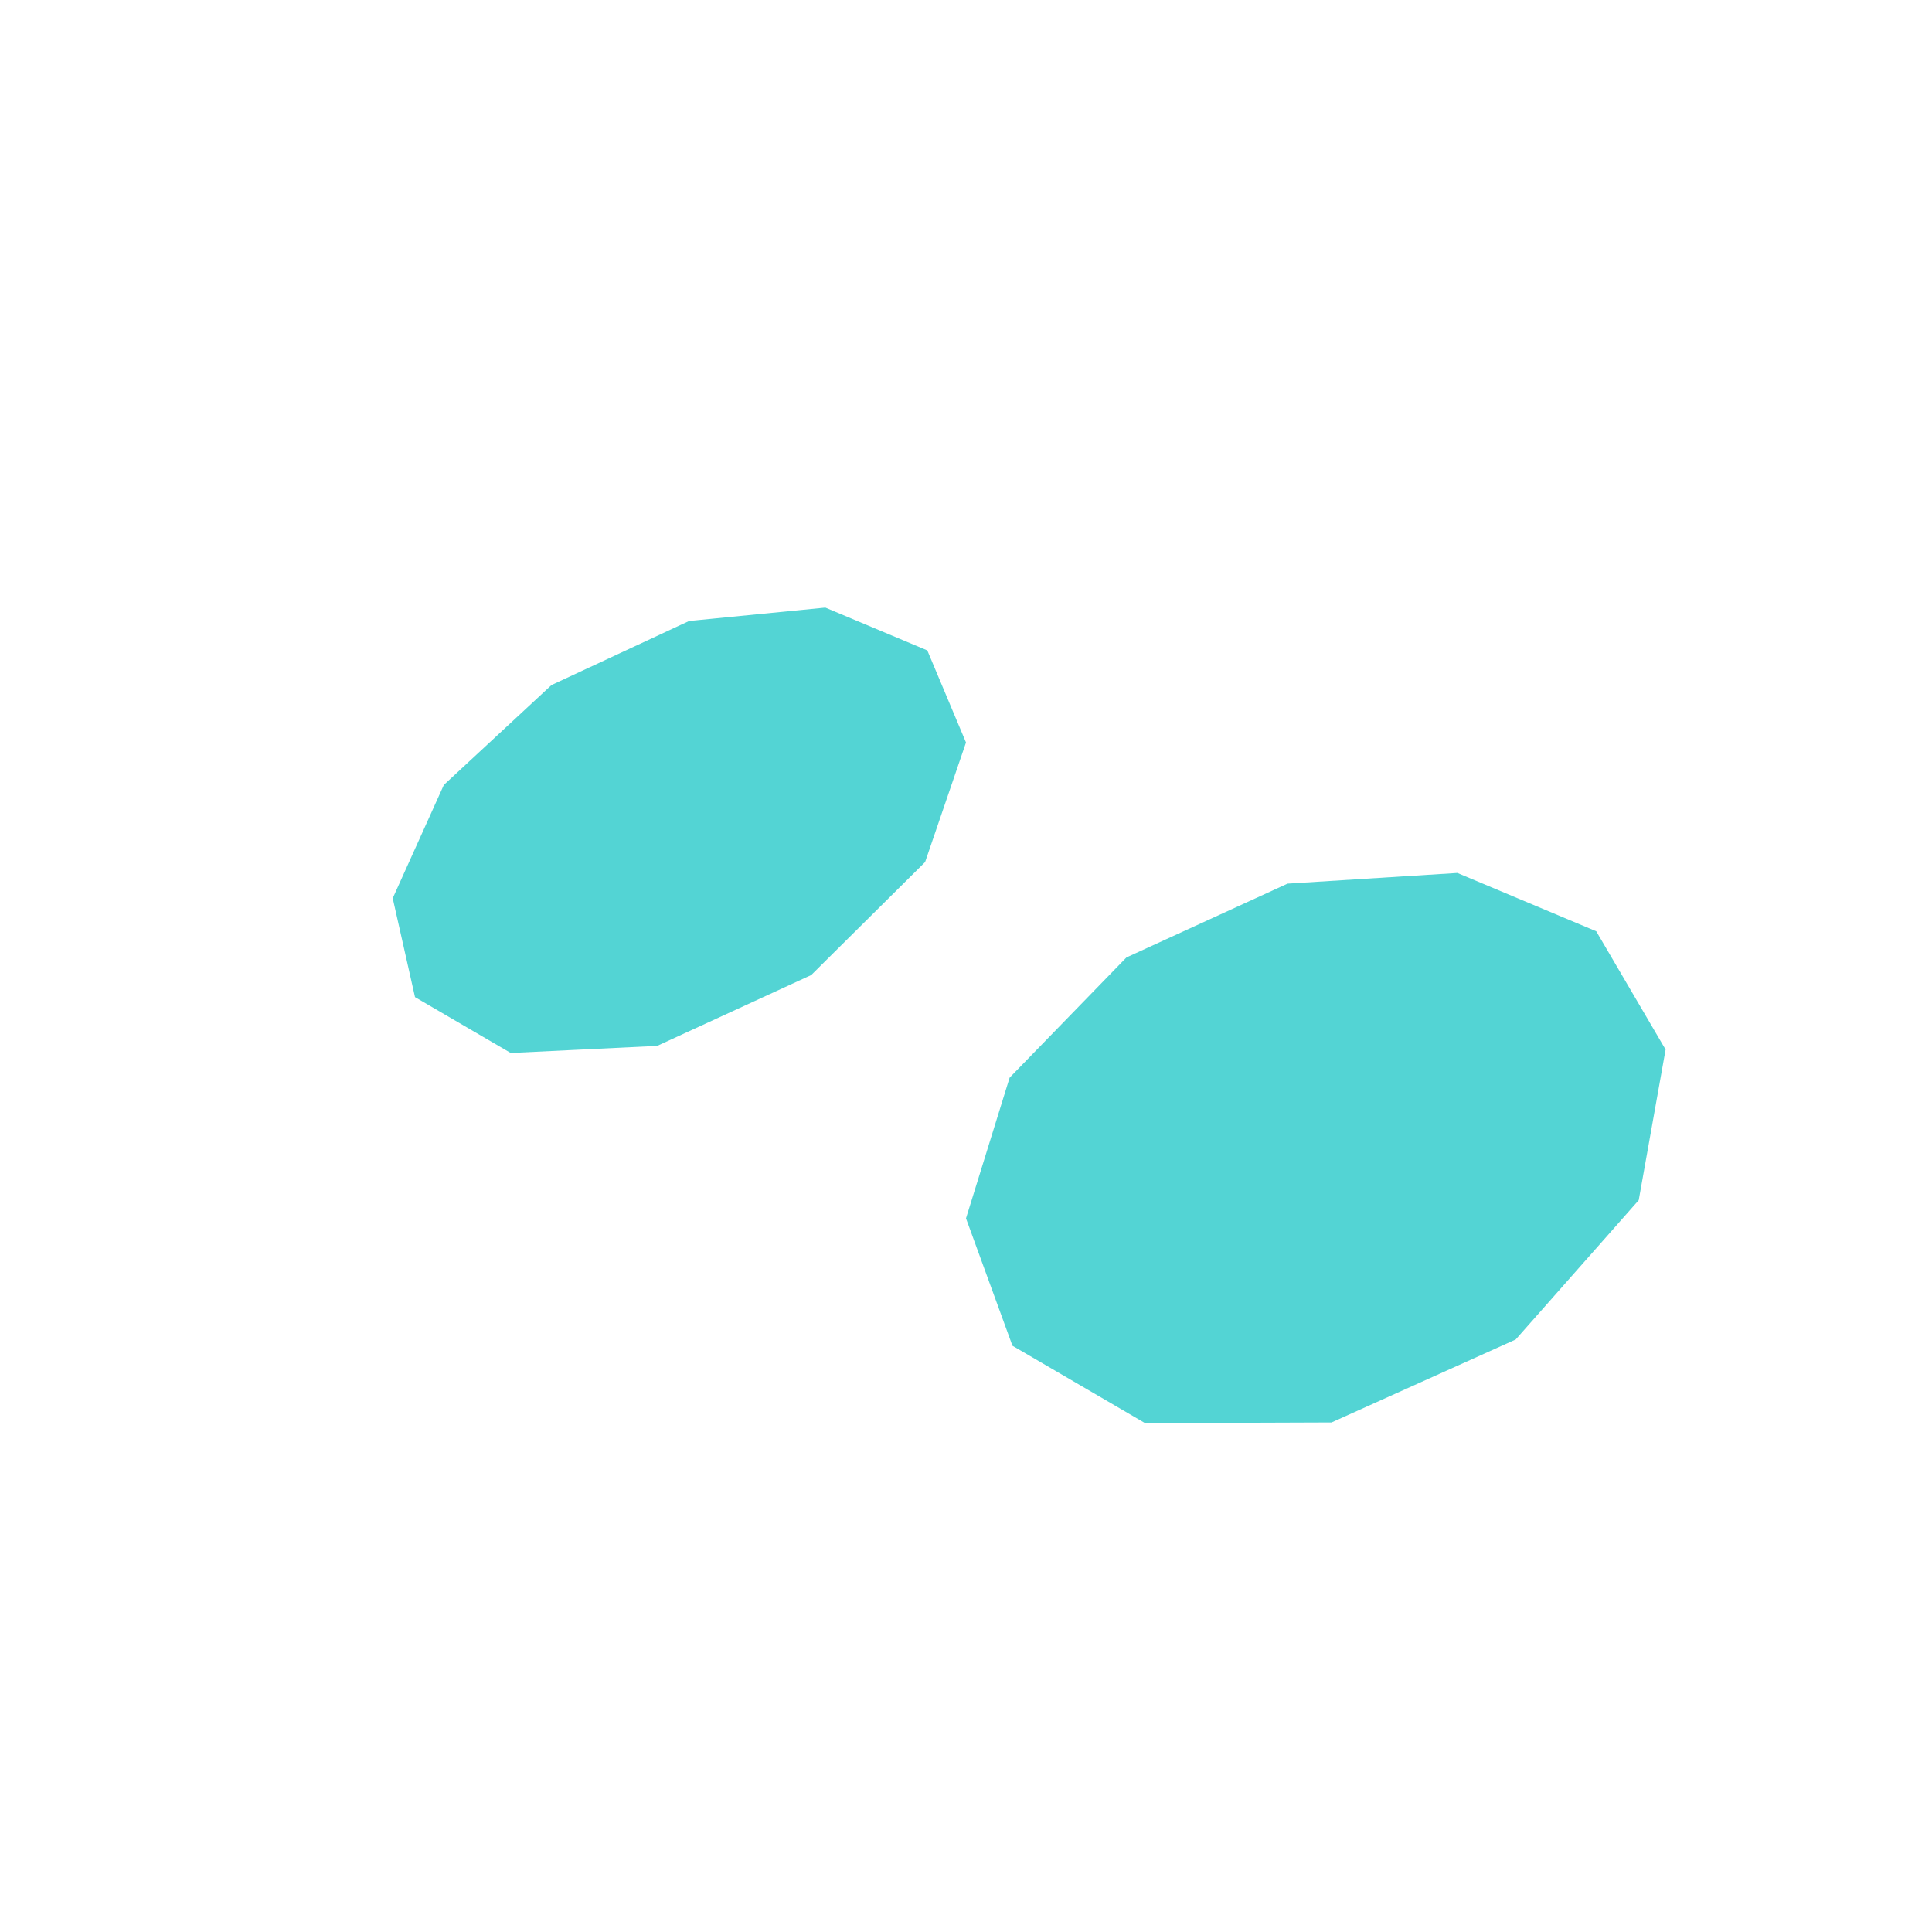
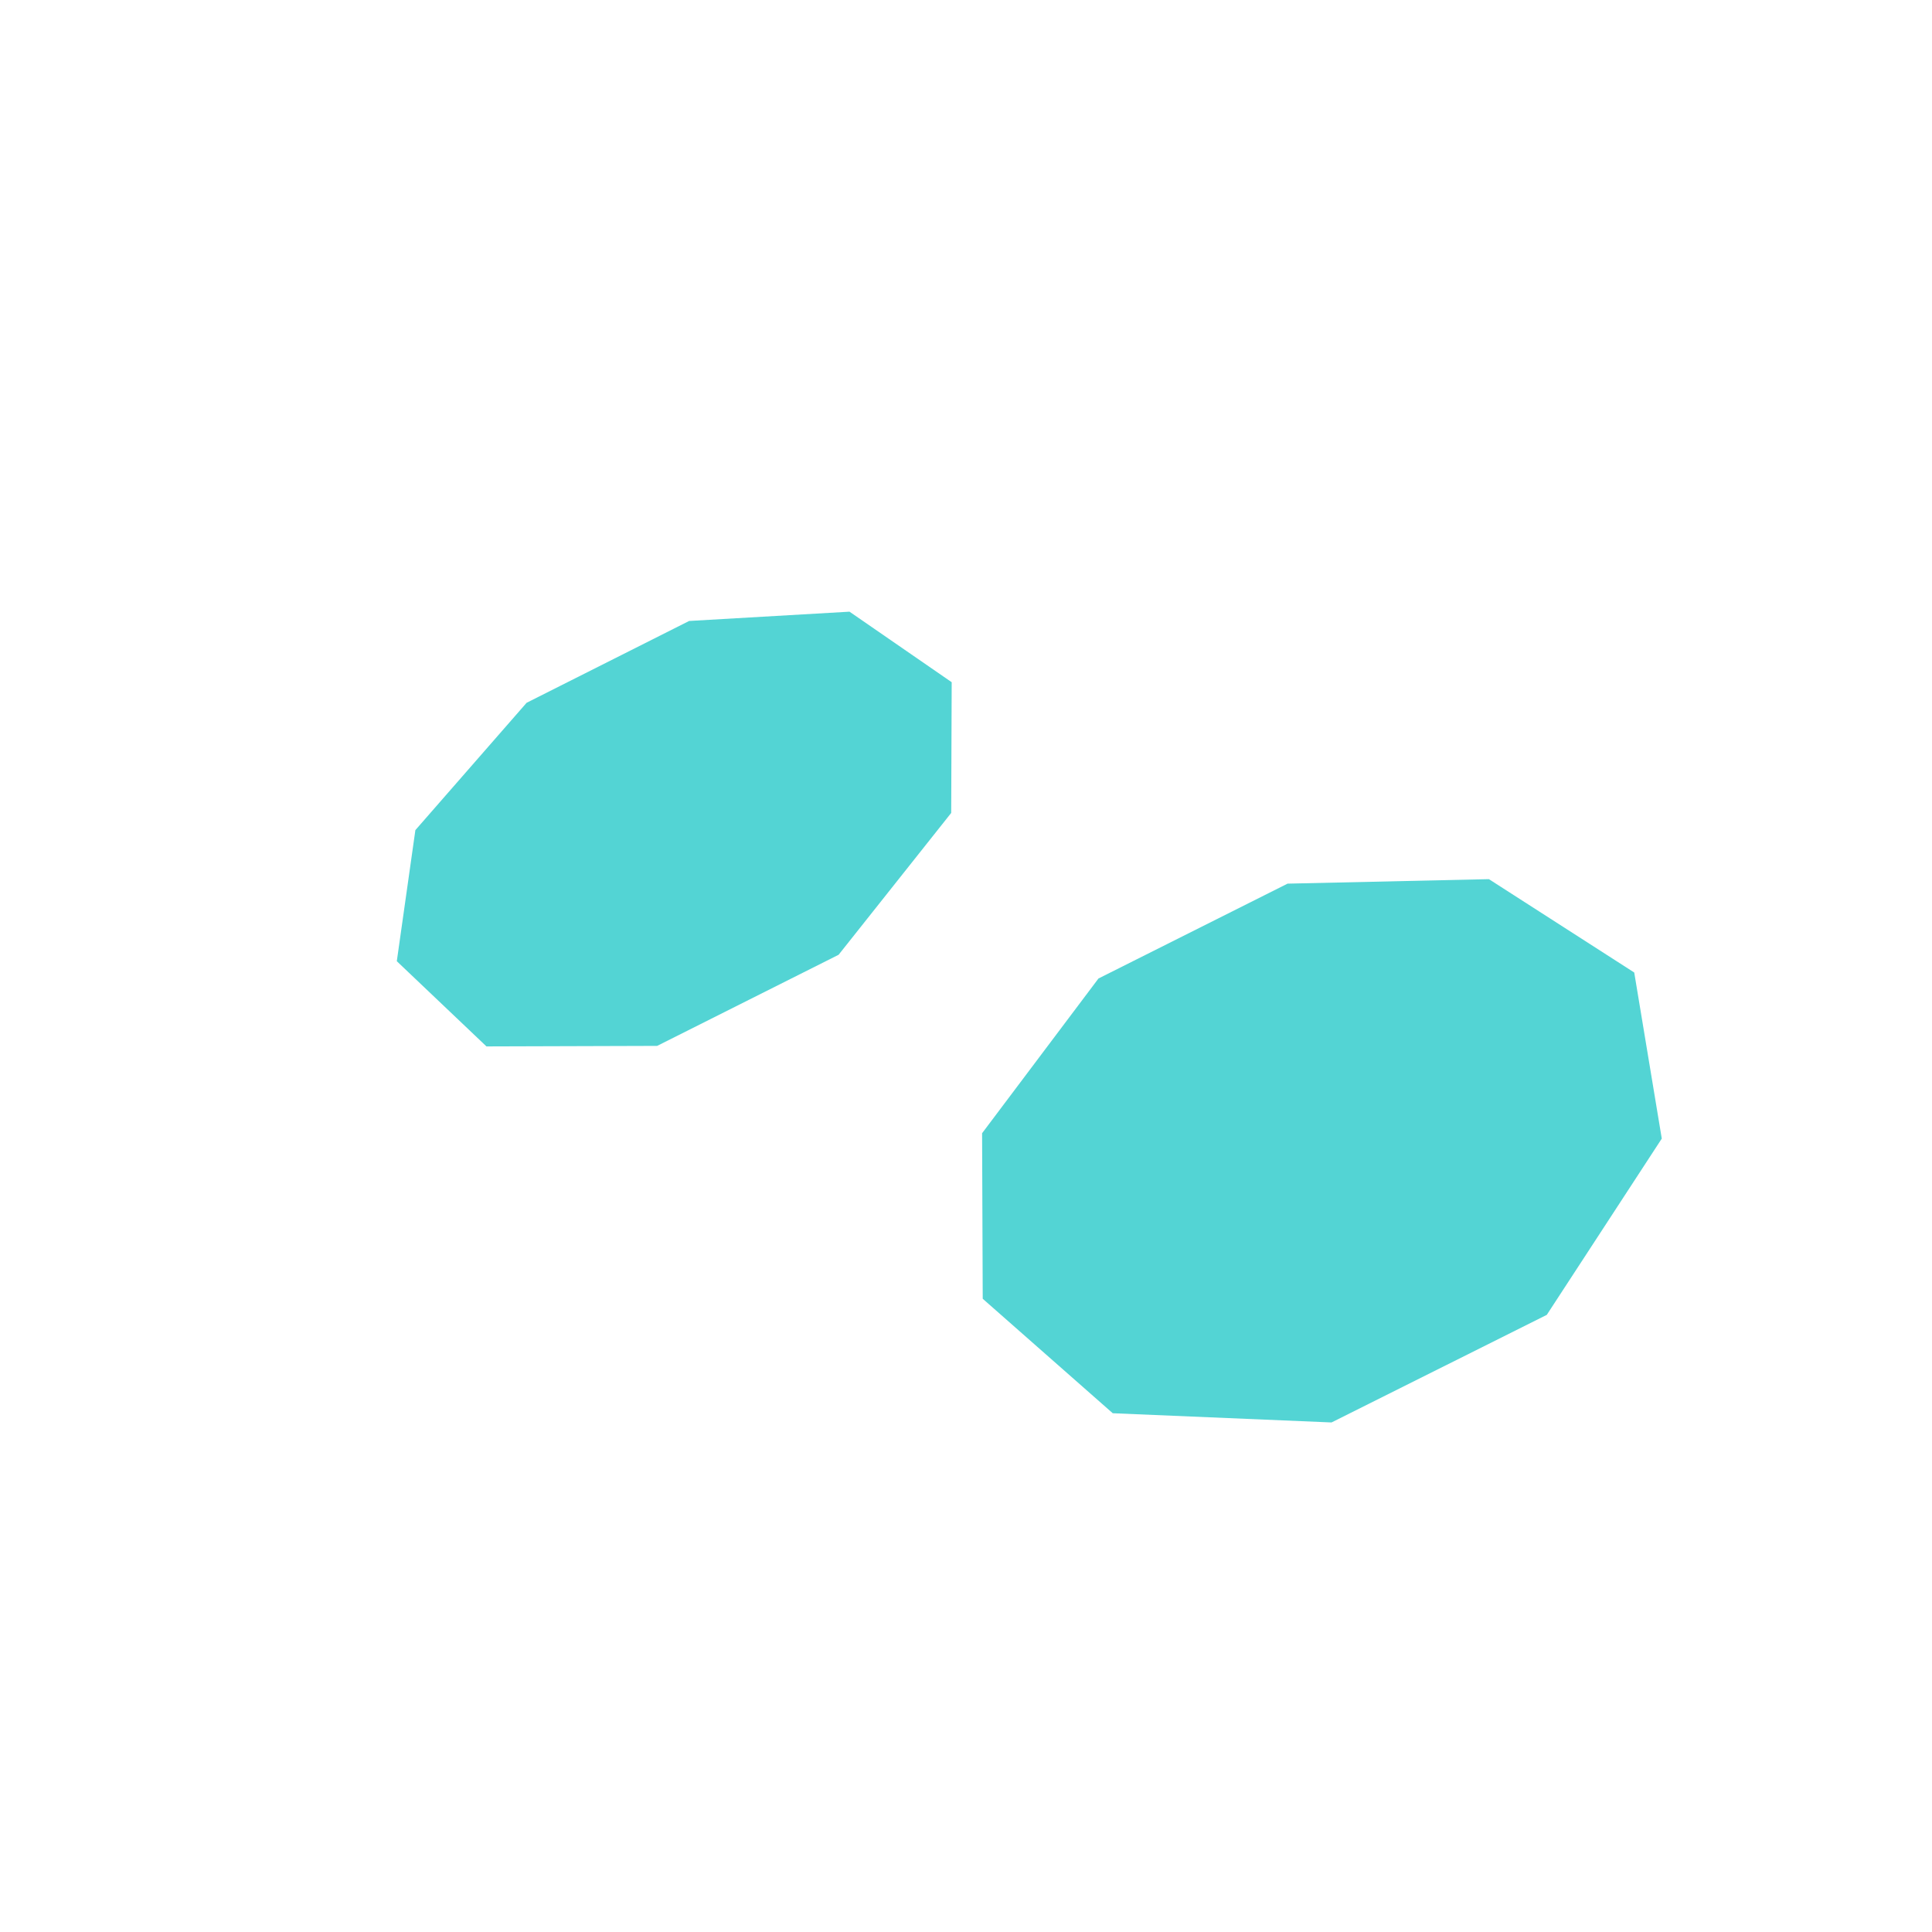
<svg xmlns="http://www.w3.org/2000/svg" viewBox="-250 -250 500 500" width="500" height="500">
-   <path d="M-79.933,20.676L-71.654,-89.293L-107.276,-72.709zM-79.933,20.676L-107.276,-72.709L-135.136,-46.858zM-79.933,20.676L-36.402,-92.756L-71.654,-89.293zM-79.933,20.676L-135.136,-46.858L-148.365,-17.533zM-79.933,20.676L-10.013,-81.675L-36.402,-92.756zM-79.933,20.676L-148.365,-17.533L-142.599,8.052zM-79.933,20.676L-1.927221130339468e-14,-57.842L-10.013,-81.675zM-79.933,20.676L-142.599,8.052L-117.824,22.509zM-79.933,20.676L-10.584,-26.896L-1.927221130339468e-14,-57.842zM-79.933,20.676L-40.052,2.337L-10.584,-26.896zM94.6,118.128L83.221,-21.314L41.518,-2.21zM94.6,118.128L41.518,-2.21L11.288,28.899zM94.6,118.128L127.164,-24.077L83.221,-21.314zM94.6,118.128L11.288,28.899L2.1744648213638566e-14,65.307zM94.6,118.128L163.102,-8.987L127.164,-24.077zM94.6,118.128L2.1744648213638566e-14,65.307L12.02,98.277zM94.6,118.128L181.054,21.627L163.102,-8.987zM94.6,118.128L12.02,98.277L46.334,118.3zM94.6,118.128L174.099,60.607L181.054,21.627zM94.6,118.128L142.26,96.662L174.099,60.607z" style="fill:rgb(83,212,212)" />
+   <path d="M-79.933,20.676L-71.654,-89.293L-113.713,-68.12zM-79.933,20.676L-113.713,-68.12L-142.501,-35.165zM-79.933,20.676L-30.149,-91.698L-71.654,-89.293zM-79.933,20.676L-142.501,-35.165L-147.306,-1.241zM-79.933,20.676L-3.702,-73.445L-30.149,-91.698zM-79.933,20.676L-147.306,-1.241L-124.106,20.812zM-79.933,20.676L-3.831,-39.611L-3.702,-73.445zM-79.933,20.676L-32.969,-2.905L-3.831,-39.611zM94.6,118.128L83.221,-21.314L34.284,3.233zM94.6,118.128L34.284,3.233L4.165,43.277zM94.6,118.128L135.327,-22.476L83.221,-21.314zM94.6,118.128L4.165,43.277L4.329,86.119zM94.6,118.128L172.938,1.684L135.327,-22.476zM94.6,118.128L4.329,86.119L37.978,115.744zM94.6,118.128L180.067,44.67L172.938,1.684zM94.6,118.128L150.307,90.284L180.067,44.67z" style="fill:rgb(83,212,212)" />
</svg>
